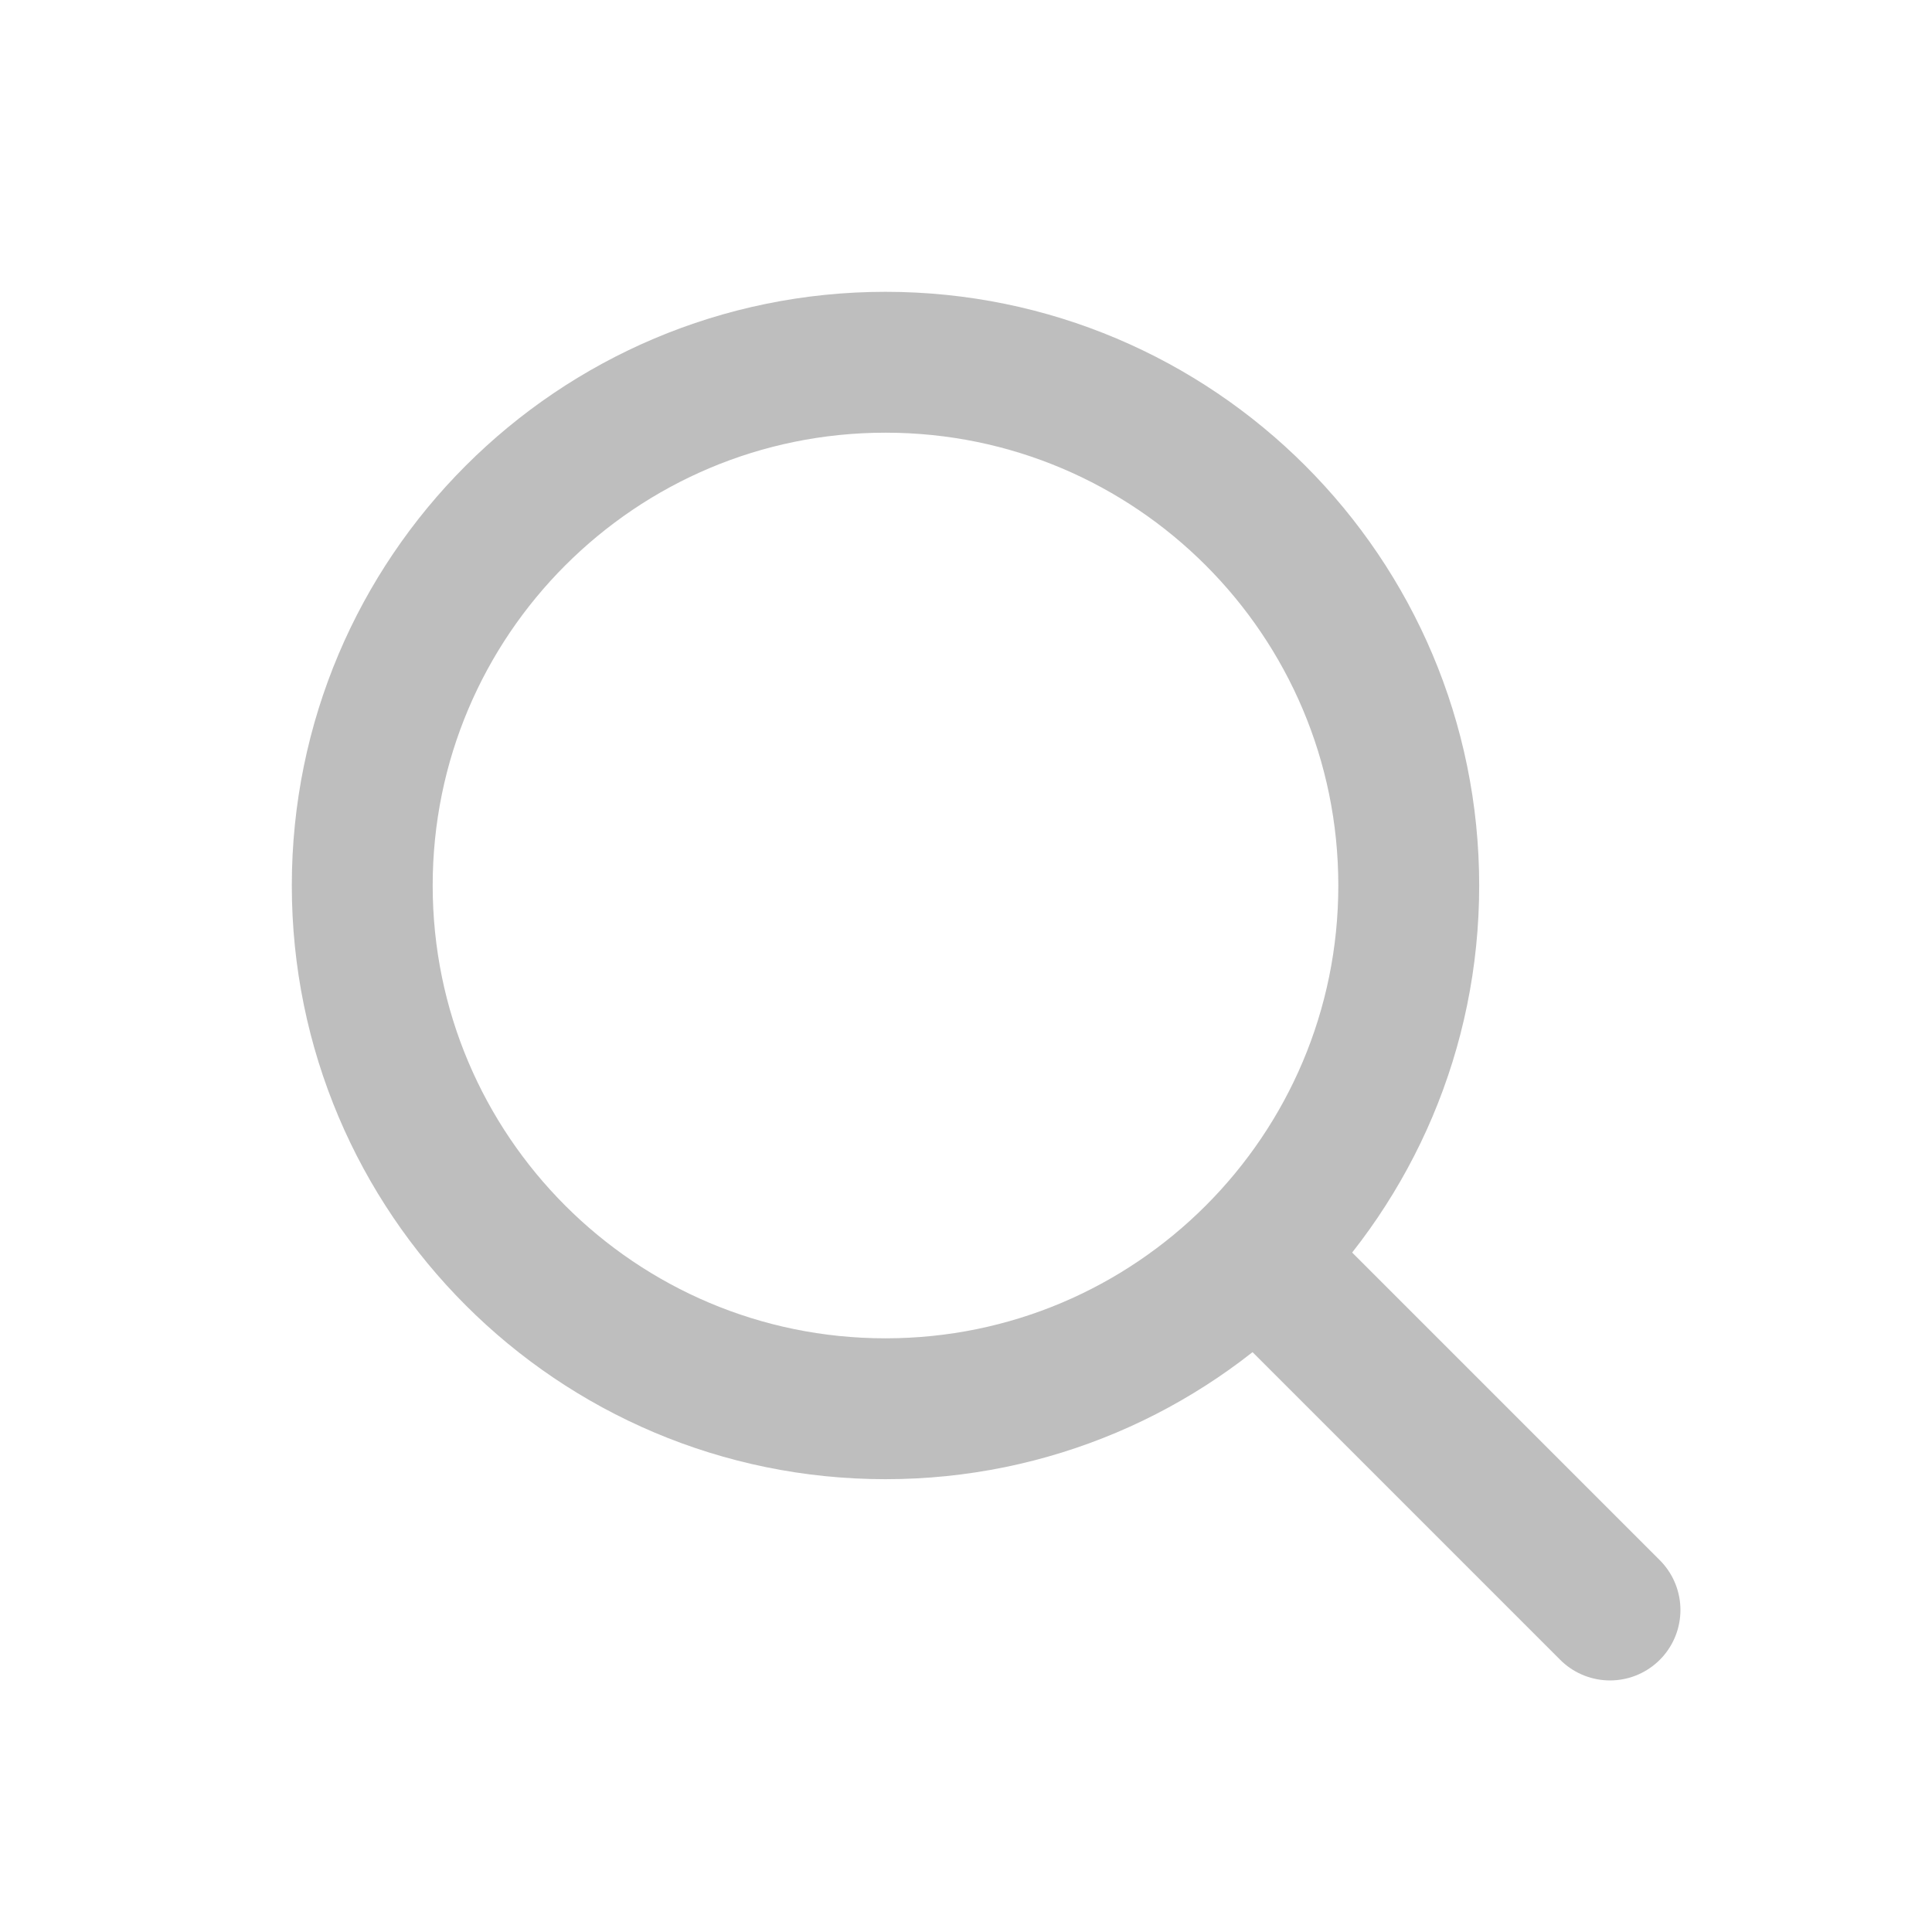
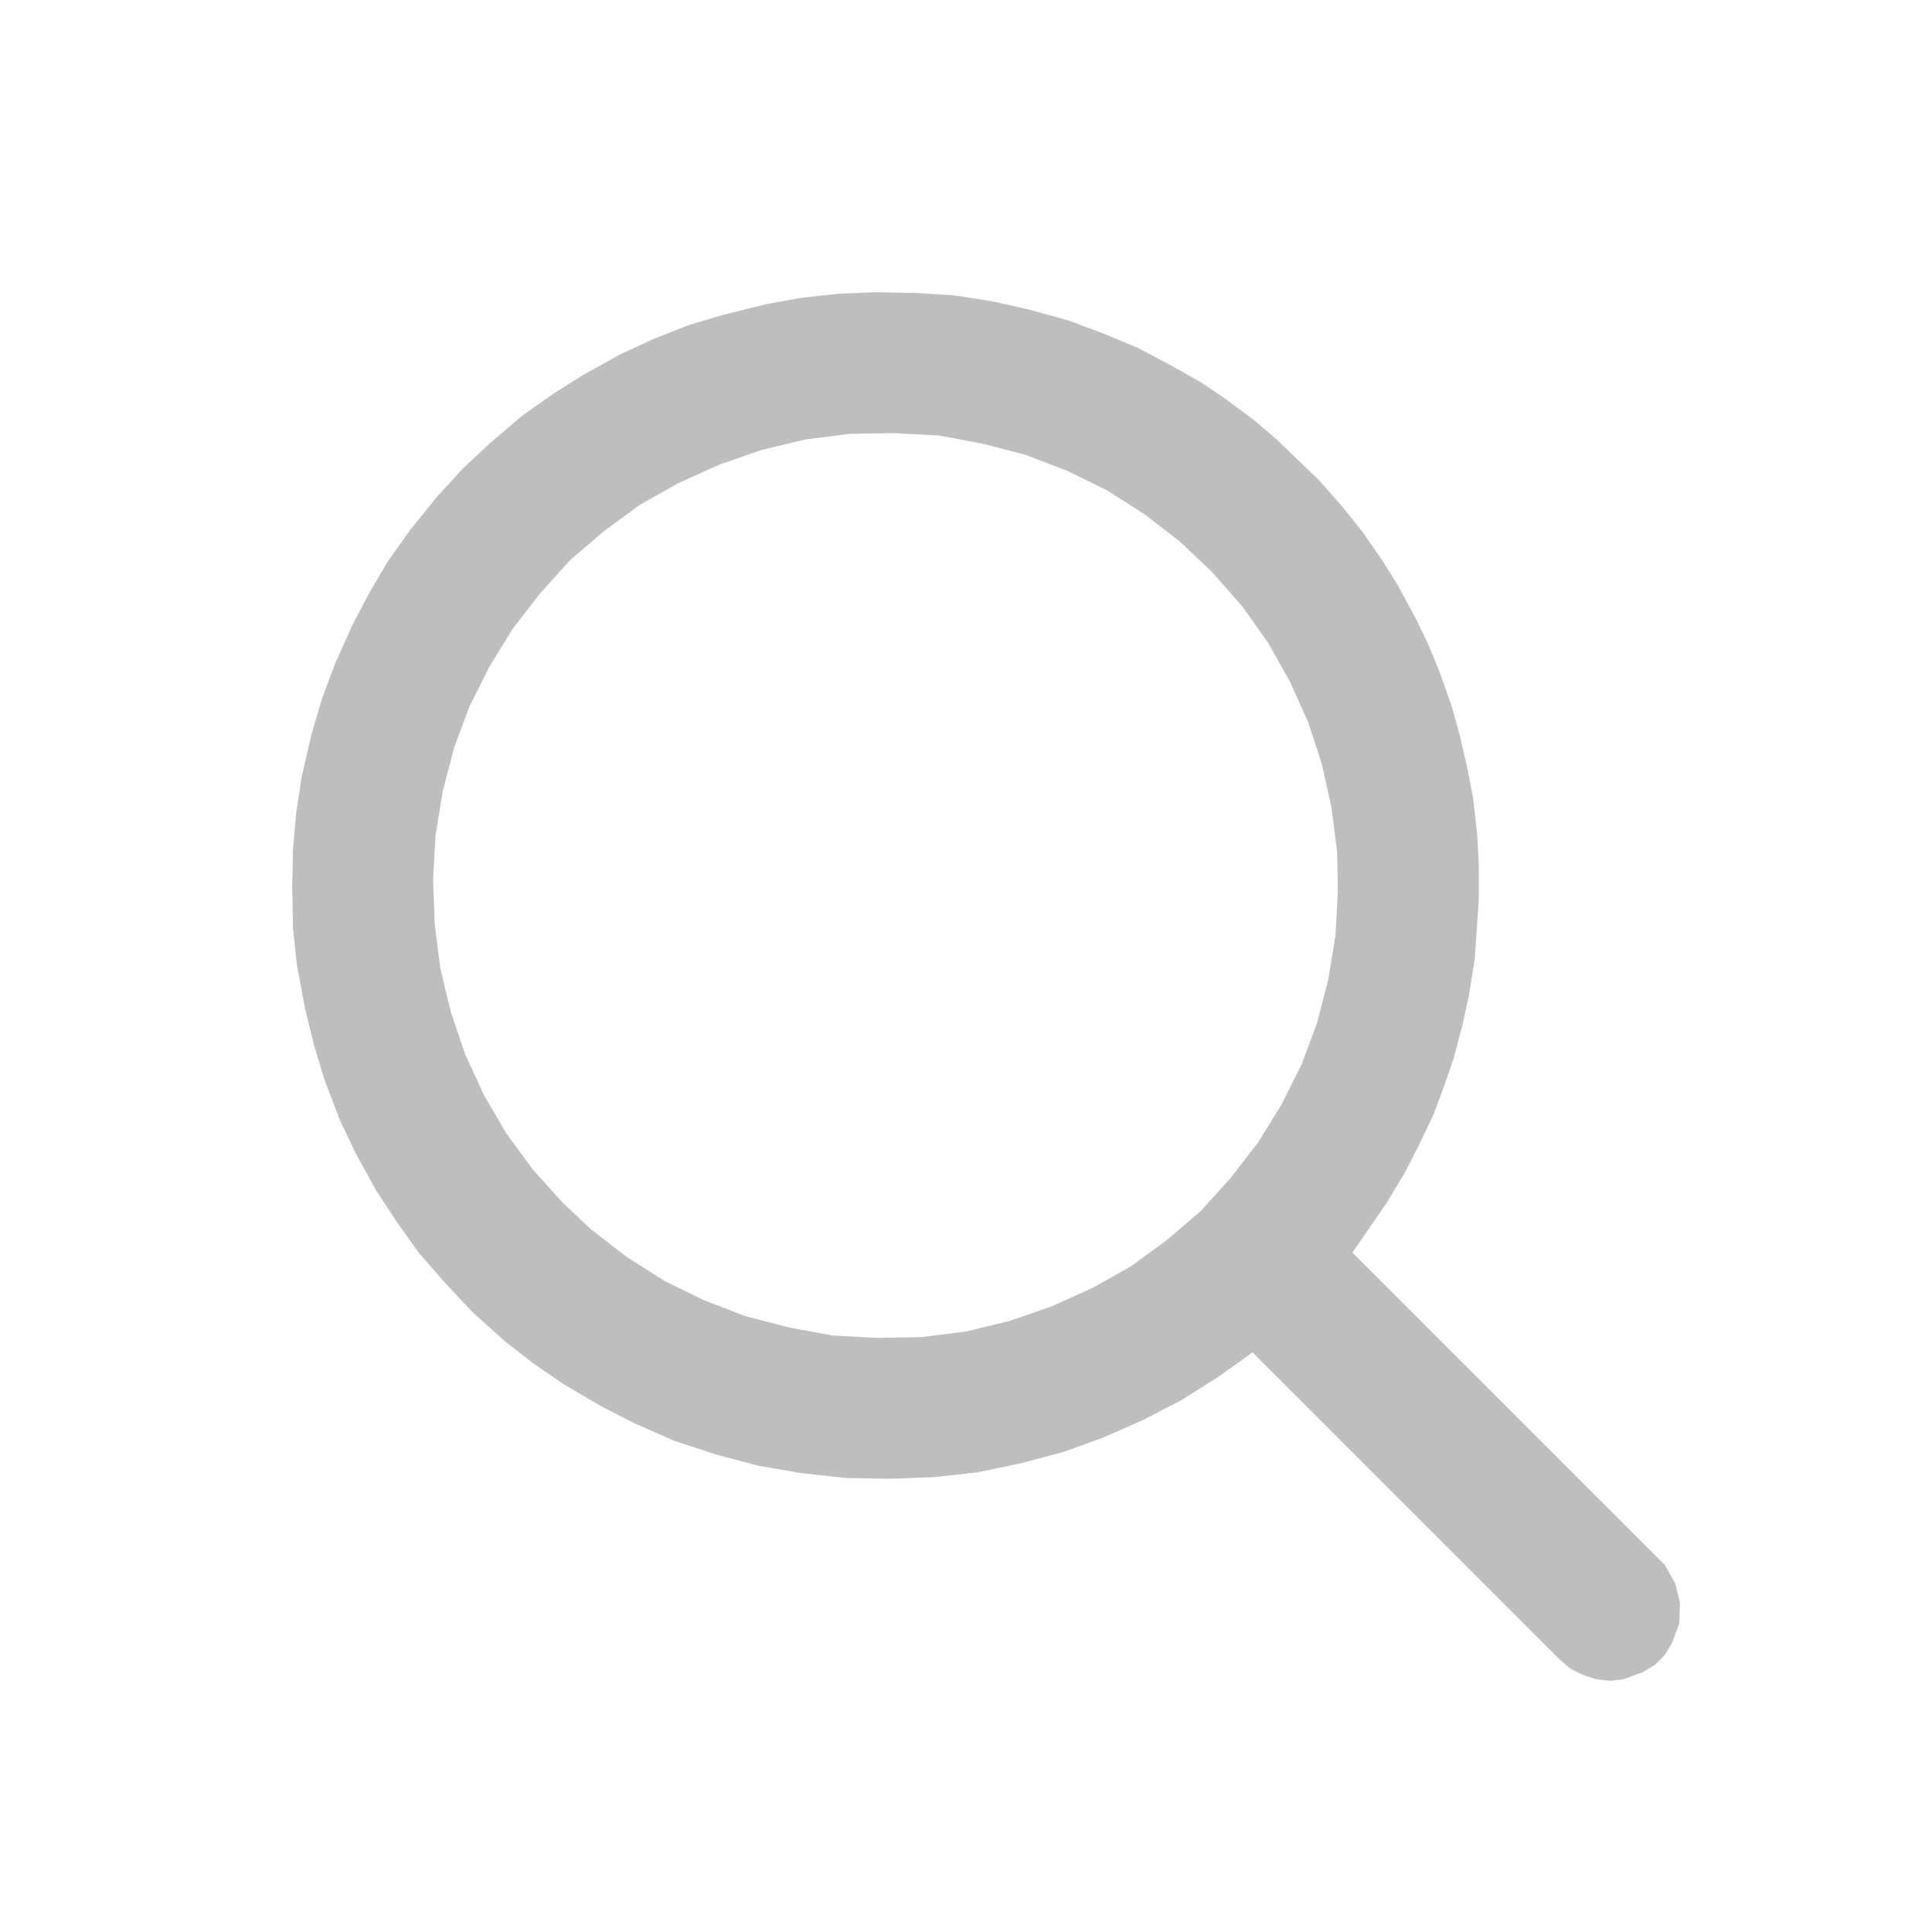
<svg xmlns="http://www.w3.org/2000/svg" width="24" height="24" viewBox="0 0 24 24">
-   <g fill="none" stroke="#bebebe" stroke-width="1.75" stroke-linecap="round" stroke-linejoin="round">
-     <circle cx="11" cy="11" r="6.5" />
-     <path d="M16 16l4 4" />
-   </g>
+   <path fill="#bebebe" fill-rule="evenodd" d="M3.63 11.01L3.64 11.54 3.69 12.00 3.79 12.53 3.90 12.98 4.03 13.41 4.22 13.91 4.42 14.33 4.68 14.80 4.93 15.18 5.20 15.56 5.55 15.96 5.87 16.30 6.27 16.66 6.63 16.94 7.01 17.20 7.47 17.47 7.88 17.68 8.38 17.90 8.90 18.07 9.43 18.21 9.96 18.30 10.51 18.36 11.05 18.37 11.60 18.35 12.14 18.29 12.67 18.18 13.20 18.04 13.70 17.86 14.20 17.64 14.68 17.39 15.14 17.10 15.56 16.80 19.38 20.62 19.51 20.73 19.67 20.81 19.83 20.86 20.00 20.88 20.17 20.86 20.41 20.77 20.56 20.68 20.68 20.56 20.77 20.41 20.86 20.17 20.87 19.91 20.81 19.67 20.68 19.44 16.80 15.56 17.22 14.95 17.45 14.57 17.62 14.24 17.81 13.84 17.94 13.49 18.06 13.14 18.17 12.72 18.25 12.35 18.32 11.91 18.37 11.18 18.37 10.73 18.35 10.36 18.30 9.92 18.23 9.55 18.13 9.12 18.03 8.76 17.88 8.34 17.74 8.00 17.58 7.67 17.37 7.28 17.17 6.96 16.92 6.60 16.68 6.30 16.39 5.97 15.86 5.46 15.58 5.22 15.23 4.96 14.92 4.75 14.53 4.53 14.13 4.32 13.70 4.14 13.27 3.98 12.76 3.84 12.31 3.74 11.86 3.67 11.40 3.64 10.87 3.63 10.40 3.65 9.95 3.70 9.51 3.78 8.99 3.91 8.55 4.04 8.12 4.21 7.71 4.40 7.24 4.66 6.86 4.90 6.48 5.17 6.07 5.52 5.74 5.83 5.43 6.17 5.09 6.59 4.82 6.97 4.59 7.36 4.38 7.76 4.16 8.25 4.00 8.68 3.87 9.12 3.75 9.64 3.68 10.09 3.64 10.55ZM5.38 10.93L5.41 10.38 5.50 9.83 5.64 9.29 5.83 8.78 6.08 8.28 6.37 7.81 6.71 7.37 7.08 6.96 7.50 6.60 7.95 6.27 8.43 6.00 8.94 5.77 9.46 5.59 10.00 5.46 10.55 5.39 11.10 5.38 11.66 5.41 12.20 5.51 12.74 5.65 13.26 5.85 13.75 6.09 14.22 6.39 14.66 6.73 15.06 7.11 15.43 7.53 15.75 7.98 16.02 8.46 16.25 8.97 16.42 9.49 16.54 10.03 16.61 10.58 16.62 11.07 16.59 11.62 16.50 12.17 16.36 12.71 16.17 13.22 15.92 13.72 15.63 14.19 15.29 14.63 14.92 15.04 14.50 15.40 14.05 15.73 13.57 16.00 13.06 16.23 12.54 16.41 12.00 16.54 11.45 16.61 10.90 16.62 10.34 16.59 9.80 16.49 9.26 16.35 8.74 16.15 8.25 15.91 7.78 15.61 7.34 15.27 6.99 14.94 6.62 14.53 6.29 14.08 6.01 13.60 5.78 13.10 5.60 12.57 5.47 12.03 5.40 11.48Z" />
</svg>
